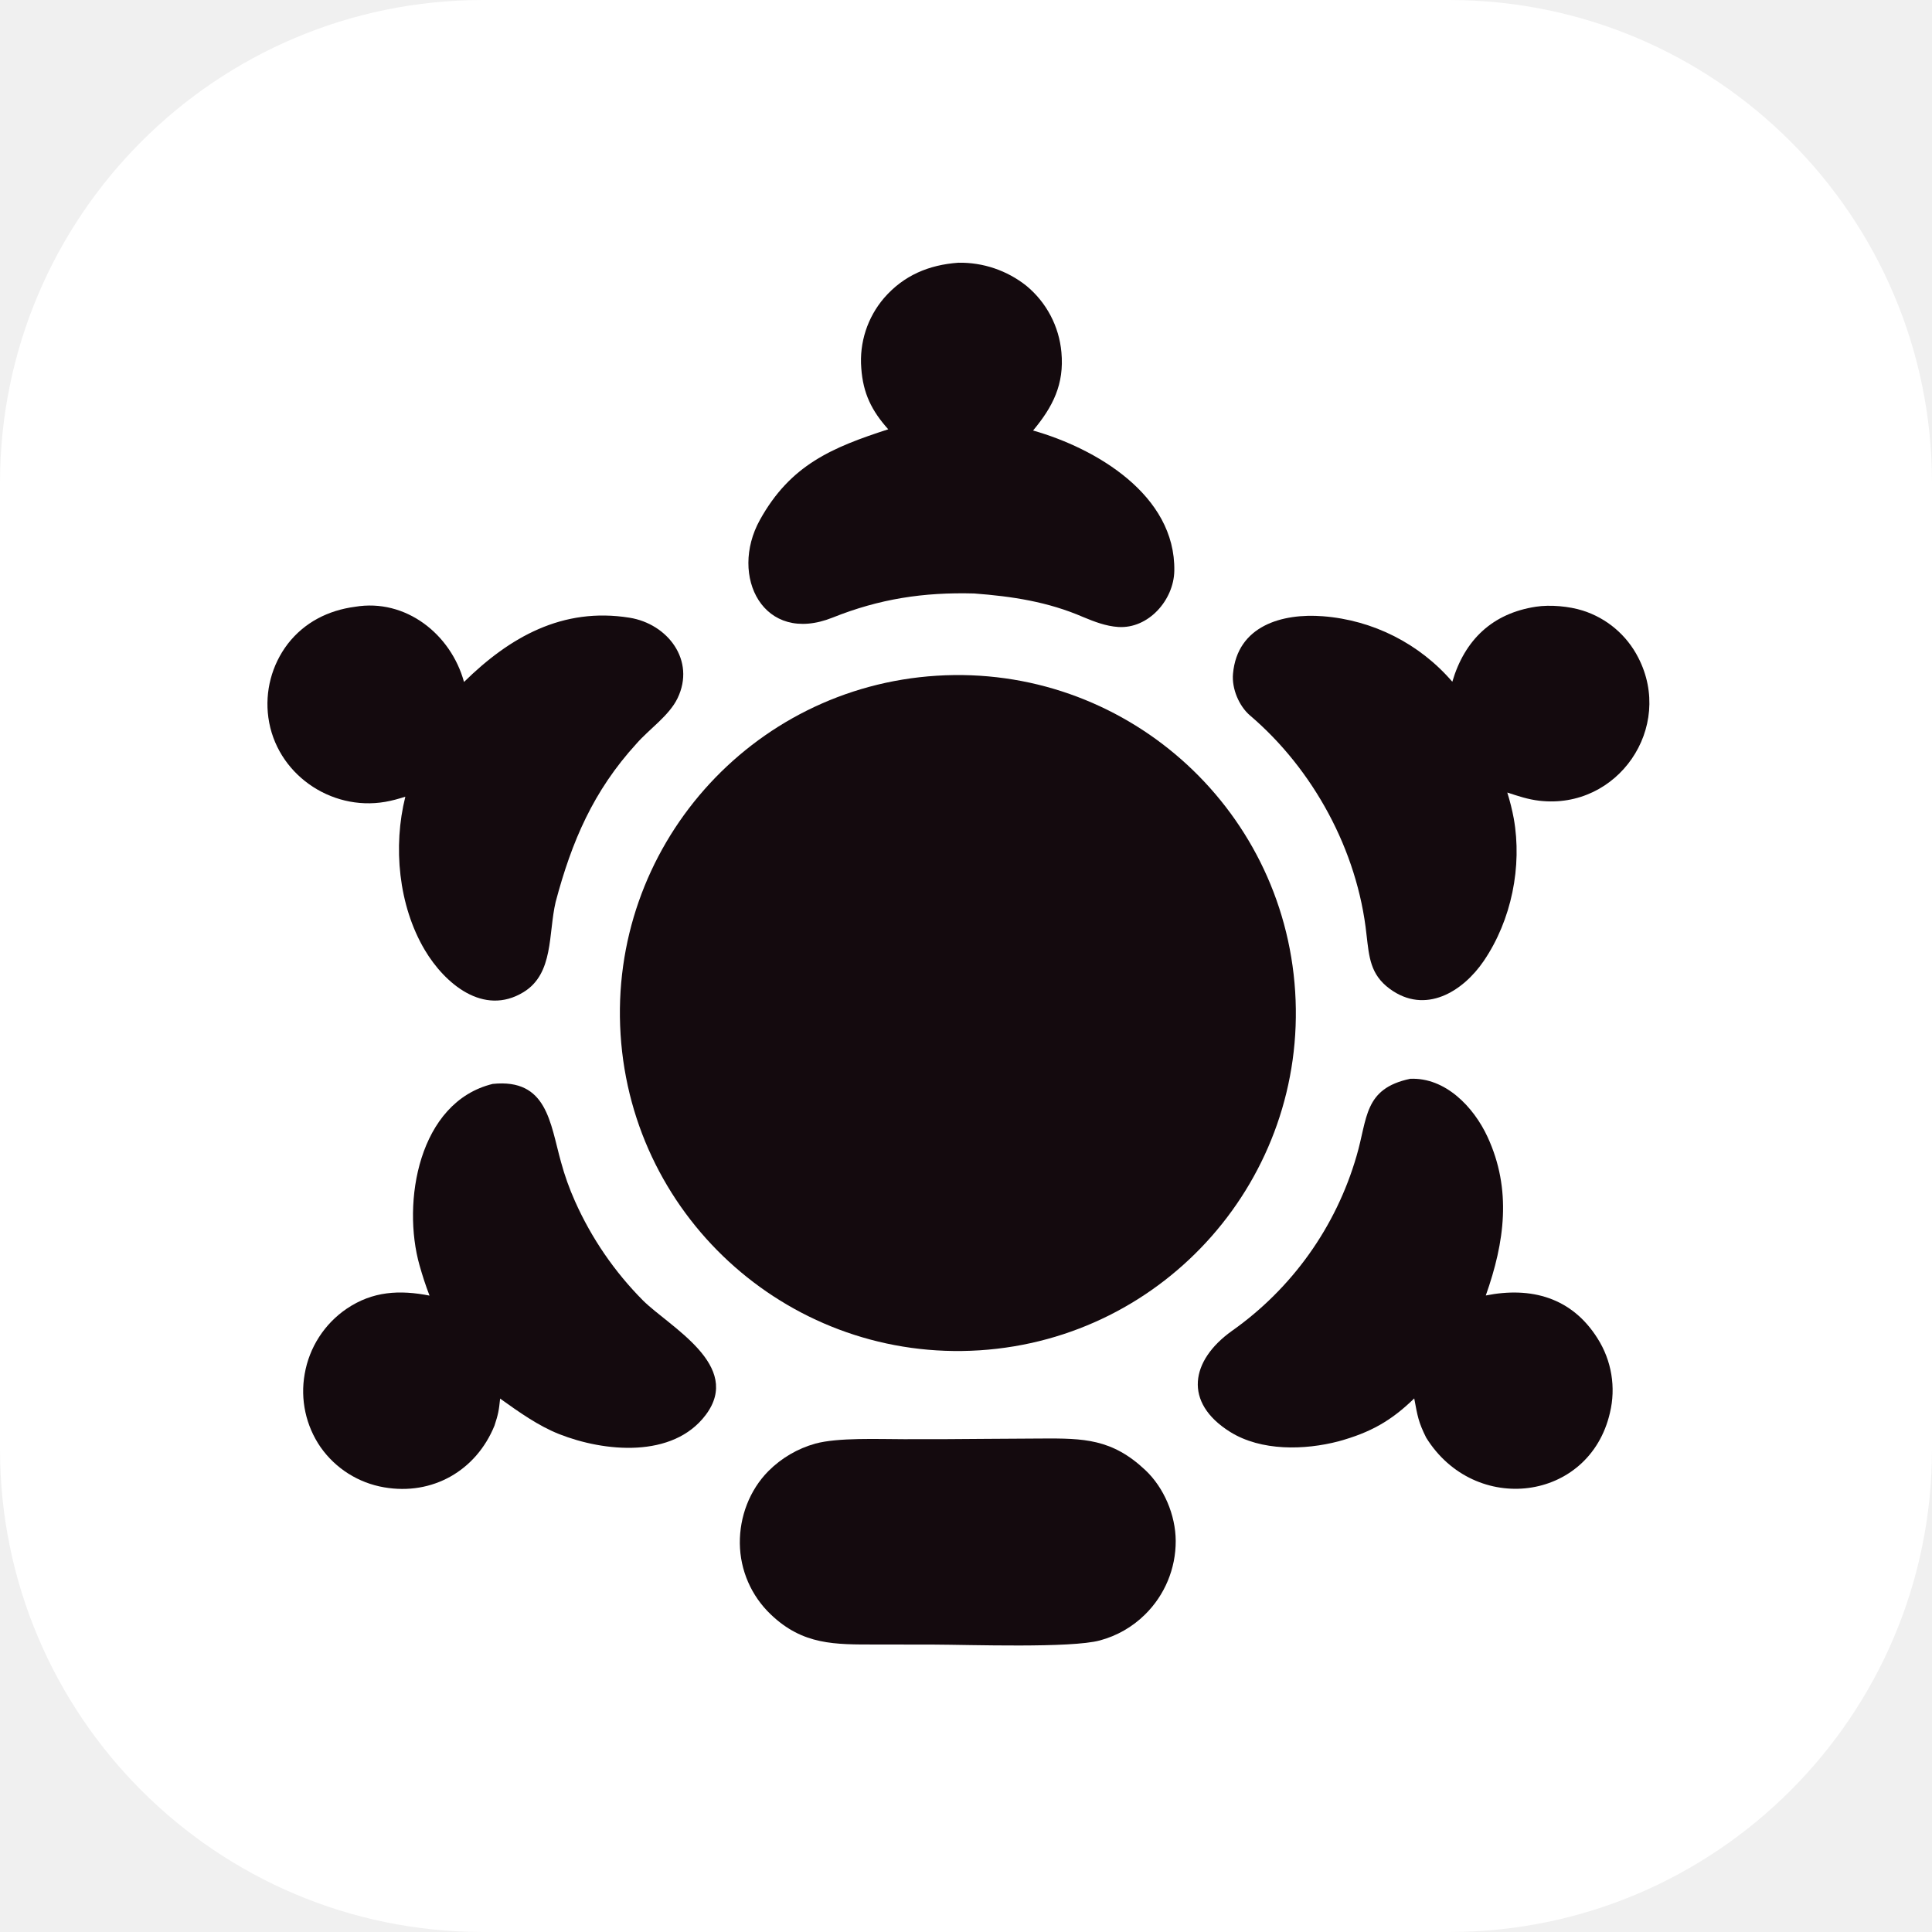
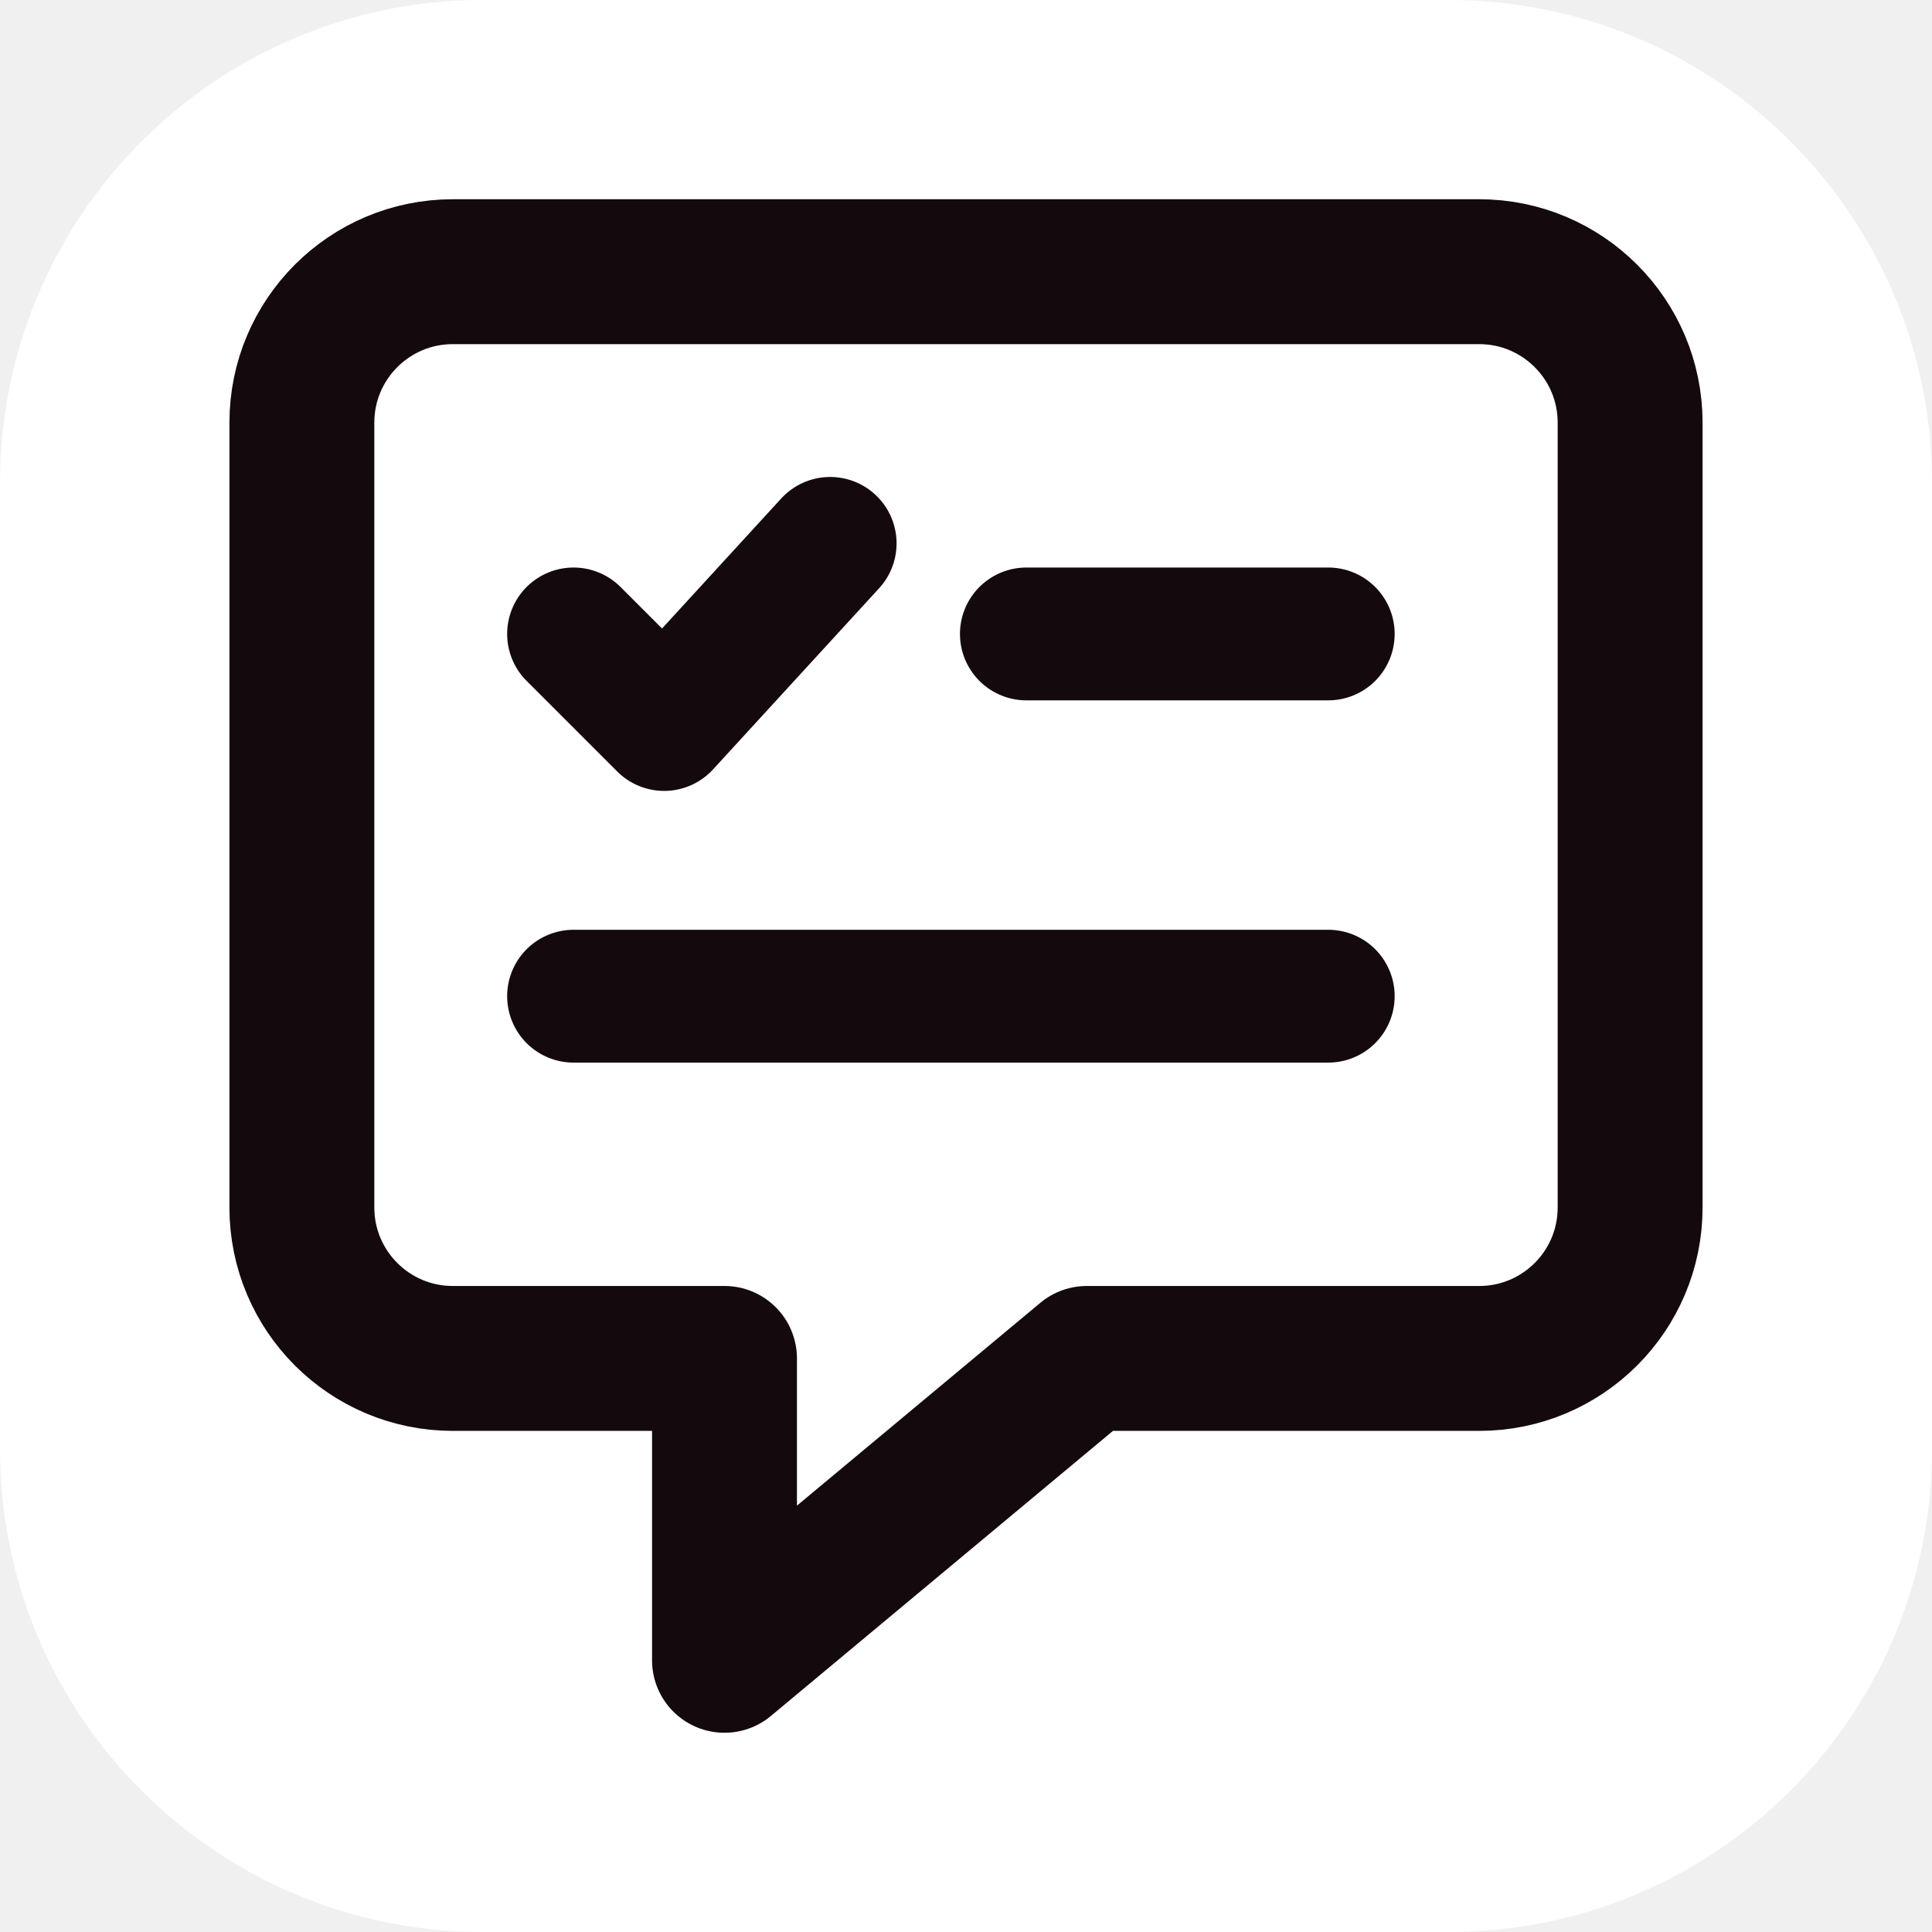
- <svg xmlns="http://www.w3.org/2000/svg" viewBox="0 0 32 32" role="img" aria-label="Join The Six">
+ <svg xmlns="http://www.w3.org/2000/svg" viewBox="0 0 32 32" role="img" aria-label="Slopform">
  <rect width="32" height="32" rx="8" fill="#ffffff" />
-   <svg x="4" y="4" width="24" height="24" viewBox="480 450 1100 1120" fill="#140a0e">
-     <path d="M 1007.38 785.63 C 1151.28 776.613 1275.27 885.876 1284.43 1029.76 C 1293.58 1173.65 1184.44 1297.75 1040.56 1307.05 C 896.49 1316.36 772.181 1207.03 763.011 1062.95 C 753.842 918.862 863.288 794.66 1007.38 785.63 z" />
-     <path d="M 1024.1 466.405 C 1043.16 466.07 1061.75 472.377 1076.68 484.244 C 1092.21 497.061 1101.96 515.565 1103.75 535.622 C 1106.04 560.328 1097.11 577.822 1081.85 596.096 C 1129.92 609.733 1192.08 645.69 1191.01 704.585 C 1190.6 727.212 1170.95 749.512 1147.61 747.952 C 1138.18 747.321 1129.24 743.886 1120.53 740.262 C 1093.22 728.43 1065.64 724.266 1036.25 722.056 C 997.119 720.991 963.103 726.223 926.961 740.677 C 873.407 762.096 846.649 708.66 870.665 665.261 C 894.246 622.648 926.46 609.217 969.896 595.152 C 957.09 580.816 950.439 567.476 949.055 547.881 C 947.478 528.161 953.834 508.627 966.715 493.613 C 981.922 476.129 1001.37 468.03 1024.1 466.405 z" />
-     <path d="M 557.705 732.348 C 596.772 725.764 631.845 753.403 641.987 790.459 C 677.233 755.834 718.085 732.492 769.9 740.788 C 799.463 745.521 821.174 773.836 807.025 803.073 C 800.474 816.61 785.021 826.936 775.209 838.241 C 742.011 874.576 725.241 913.672 712.809 960.524 C 707.055 985.003 711.496 1015.84 687.976 1030.21 C 657.043 1049.1 627.061 1023.56 611.667 997.62 C 591.274 963.254 587.012 917.531 596.638 879.152 C 591.429 880.772 586.439 882.203 581.059 883.128 C 538.604 890.429 496.656 861.087 490.758 817.925 C 487.991 797.732 493.381 777.269 505.737 761.06 C 518.682 744.361 537.008 735.096 557.705 732.348 z" />
-     <path d="M 1470.45 732.302 C 1481.45 730.591 1496.19 731.925 1506.78 735.294 C 1525.31 741.176 1540.71 754.221 1549.57 771.525 C 1577.58 825.673 1533.8 889.278 1473.18 882.264 C 1464.29 881.234 1456.9 878.676 1448.39 875.918 C 1450.46 882.508 1452.13 889.216 1453.4 896.004 C 1459.97 932.964 1451.71 974.435 1430.23 1006.05 C 1414.12 1029.76 1385.04 1047.91 1357.5 1027.62 C 1342.41 1016.51 1341.6 1002.93 1339.57 985.761 C 1332.64 920.461 1298.17 857.807 1249.55 816.37 C 1241.03 809.105 1235.35 795.628 1236.37 784.169 C 1239.68 746.945 1274.47 737.207 1305.89 739.667 C 1344.61 742.642 1380.57 760.843 1405.89 790.281 C 1415.44 757.926 1436.81 737.471 1470.45 732.302 z" />
-     <path d="M 1373.33 1097.19 C 1400.45 1095.99 1422.35 1118.86 1433.08 1142 C 1452 1182.84 1446.36 1223.51 1431.77 1264.67 C 1466.87 1257.67 1498.29 1266.24 1518.15 1297.85 C 1529.03 1314.95 1532.48 1335.74 1527.71 1355.44 C 1511.83 1424.02 1423.31 1435.14 1385.68 1374.54 C 1379.64 1362.41 1379.02 1357.9 1376.46 1344.24 C 1358.53 1361.68 1342.55 1370.62 1318.03 1377.38 C 1291.79 1384.26 1258.14 1385.11 1234.16 1370.12 C 1197.76 1347.37 1203.65 1314.89 1235.44 1292.12 C 1282.03 1259.28 1316.05 1211.55 1331.89 1156.8 C 1340.46 1127.81 1337.3 1104.8 1373.33 1097.19 z" />
-     <path d="M 664.166 1101.14 C 706.268 1096.8 708.484 1131.25 717.004 1161.68 C 719.814 1172.01 723.422 1182.1 727.794 1191.87 C 740.521 1220.42 758.344 1246.42 780.389 1268.59 C 801.211 1289.15 857.545 1318.77 828.825 1356.99 C 803.393 1390.83 750.304 1385.57 715.536 1371.82 C 699.542 1365.49 684.692 1354.95 669.9 1344.37 C 668.974 1353.63 668.416 1356.5 665.547 1365.26 C 651.356 1400.12 617.575 1419.42 580.244 1412.96 C 560.391 1409.58 542.711 1398.41 531.131 1381.93 C 519.73 1365.42 515.314 1345.06 518.844 1325.3 C 522.38 1304.81 534.076 1286.64 551.258 1274.93 C 571.4 1261.3 592.224 1260.25 615.344 1264.77 C 612.293 1256.89 609.933 1249.53 607.621 1241.39 C 593.821 1192.82 606.77 1115.19 664.166 1101.14 z" />
-     <path d="M 1046.23 1375.49 L 1088.49 1375.23 C 1120.94 1375.04 1142.9 1375.41 1168.64 1399.67 C 1183.04 1413.25 1192.01 1434.45 1192.1 1454.34 C 1192.19 1475.76 1183.62 1496.31 1168.34 1511.32 C 1158.64 1520.91 1146.6 1527.8 1133.42 1531.31 C 1111.19 1537.36 1033.11 1534.61 1005.05 1534.51 L 960.396 1534.45 C 928.632 1534.45 903.968 1534.99 879.141 1511.24 C 864.051 1496.91 855.409 1477.09 855.186 1456.28 C 854.974 1435.65 862.697 1415.12 877.28 1400.39 C 887.348 1390.3 899.852 1382.99 913.579 1379.16 C 931.236 1374.37 962.425 1375.74 982.006 1375.75 C 1003.41 1375.8 1024.82 1375.71 1046.23 1375.49 z" />
-   </svg>
+   <g fill="none" stroke="#140a0e" stroke-linecap="round" stroke-linejoin="round">
+     <path stroke-width="2.4" d="M7.5 4.5h17A2.5 2.5 0 0 1 27 7v13a2.5 2.5 0 0 1-2.5 2.5H18l-6 5v-5H7.5A2.5 2.5 0 0 1 5 20V7a2.5 2.5 0 0 1 2.5-2.5Z" />
+     <path stroke-width="2.2" d="m9.5 10.5 1.5 1.5 2.75-3" />
+     <path stroke-width="2.2" d="M17 10.5h5M9.5 16.5H22" />
+   </g>
</svg>
